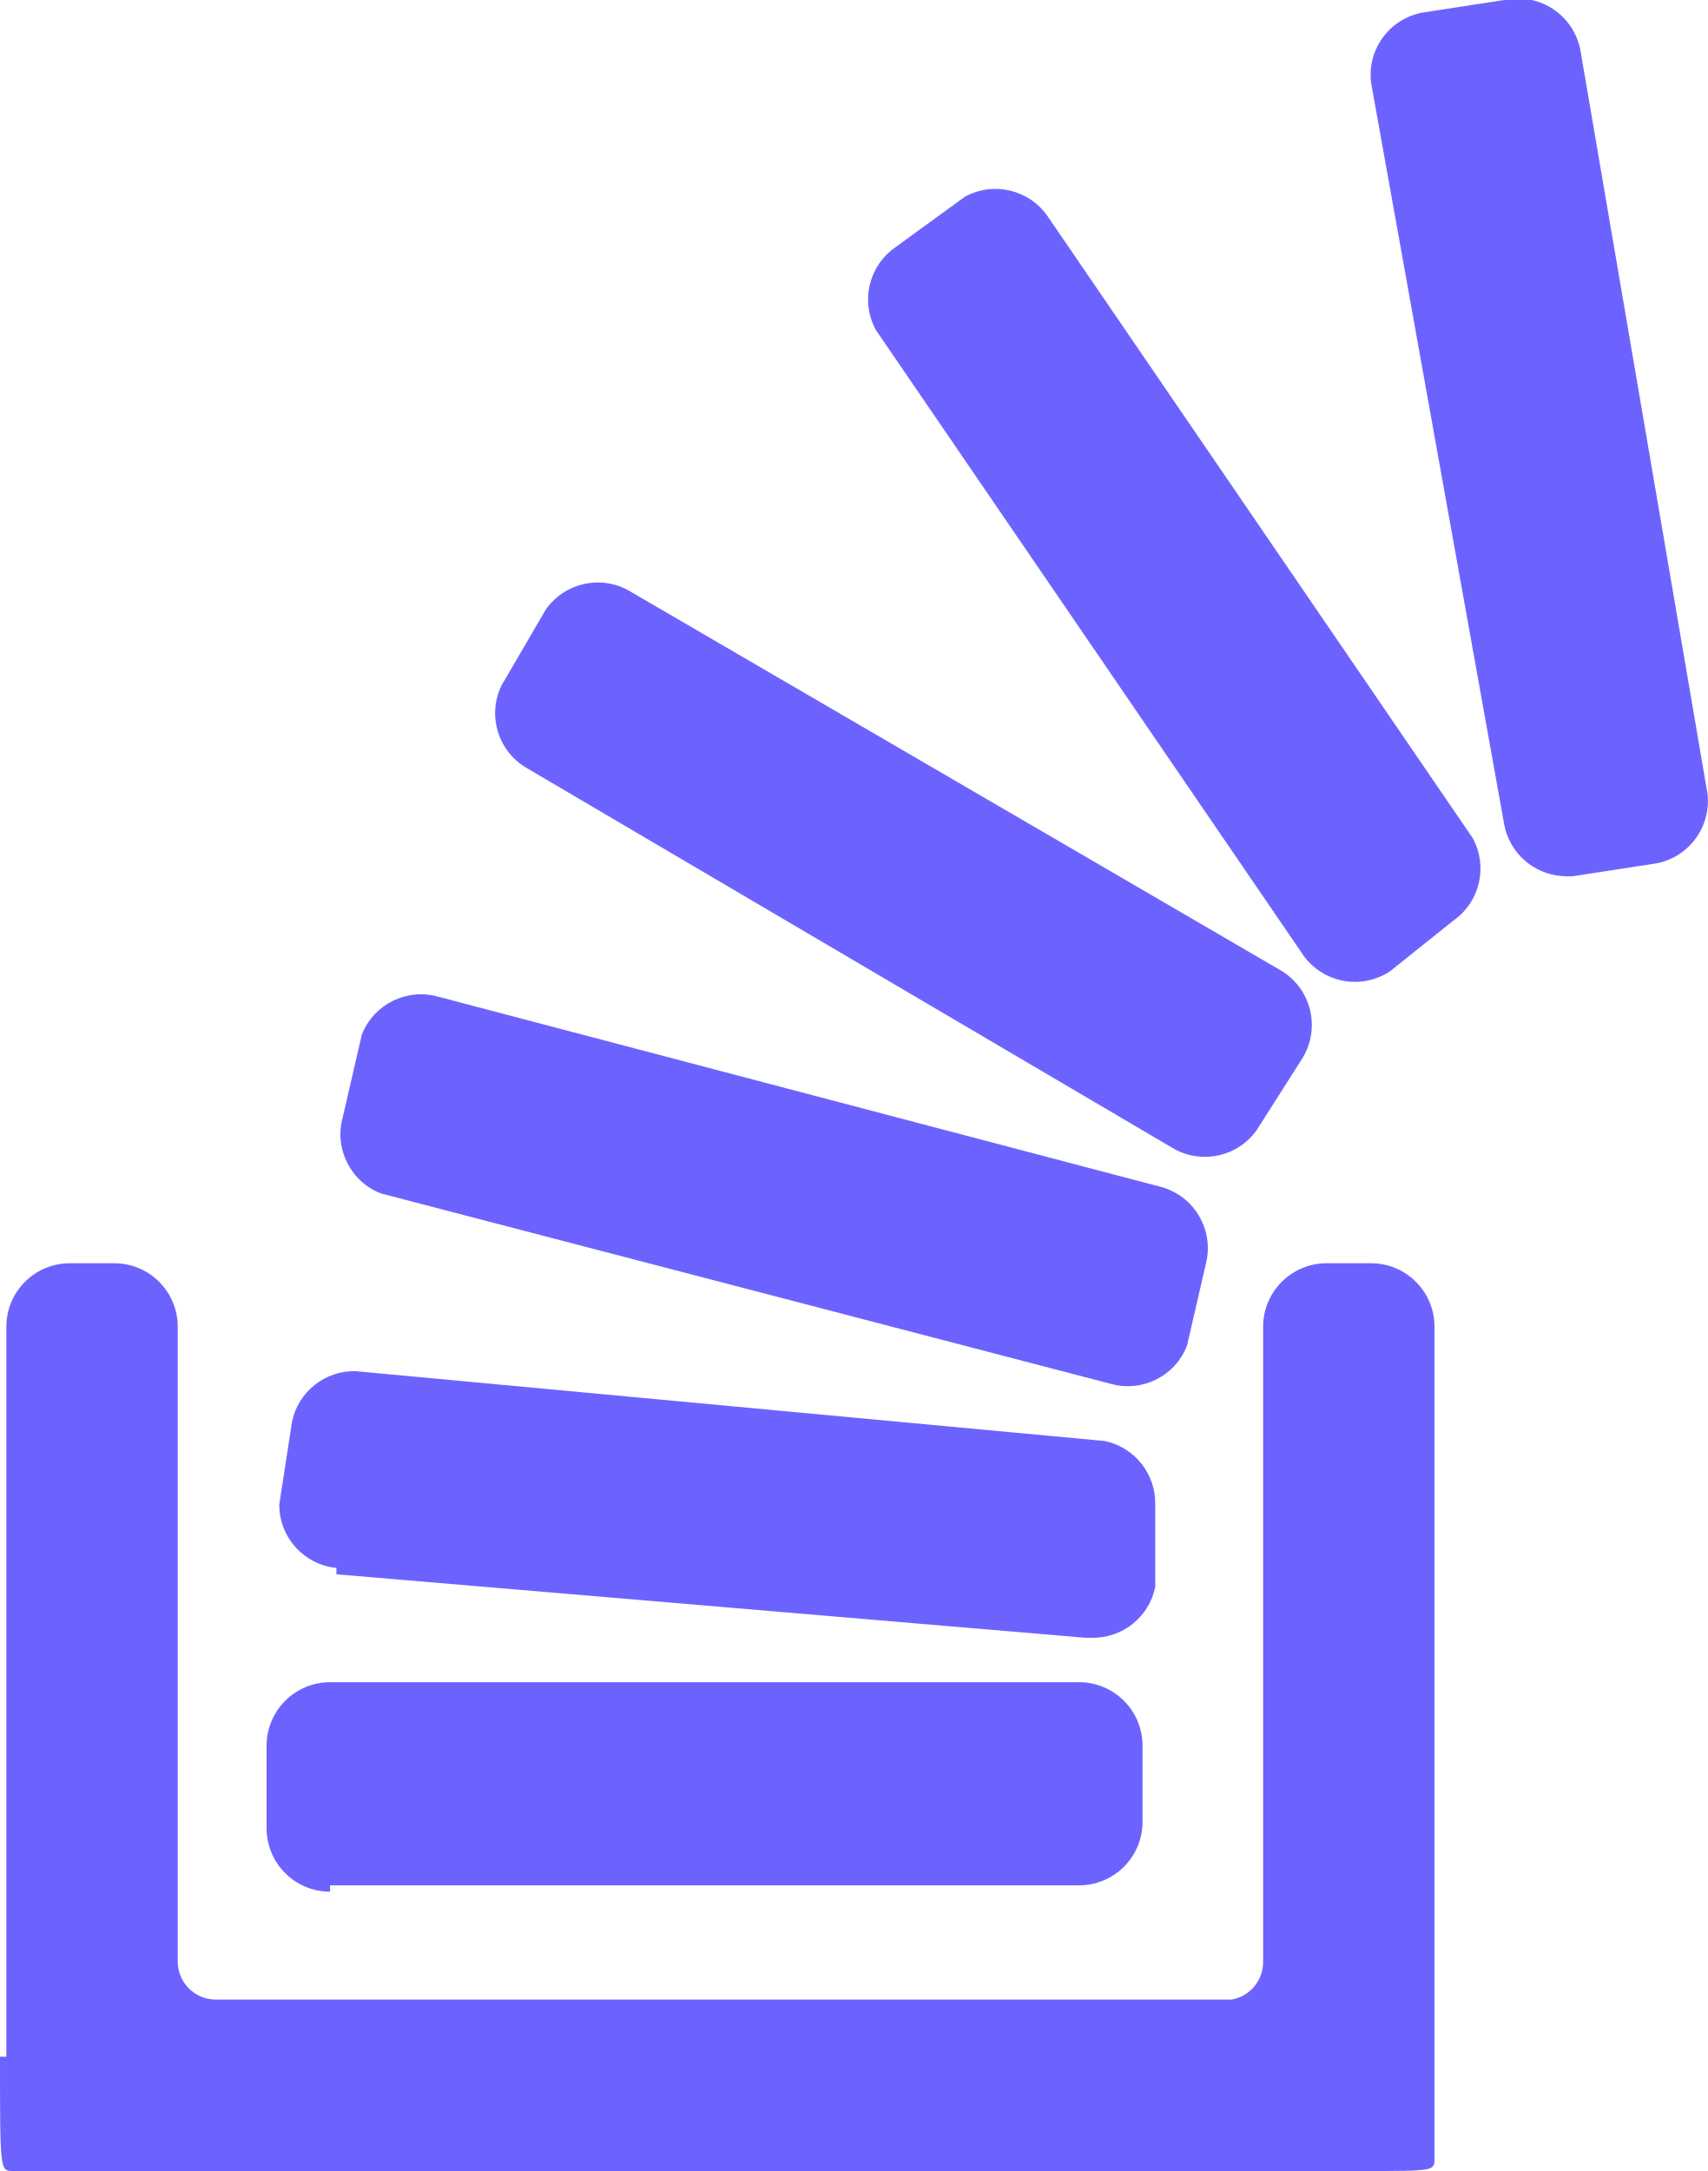
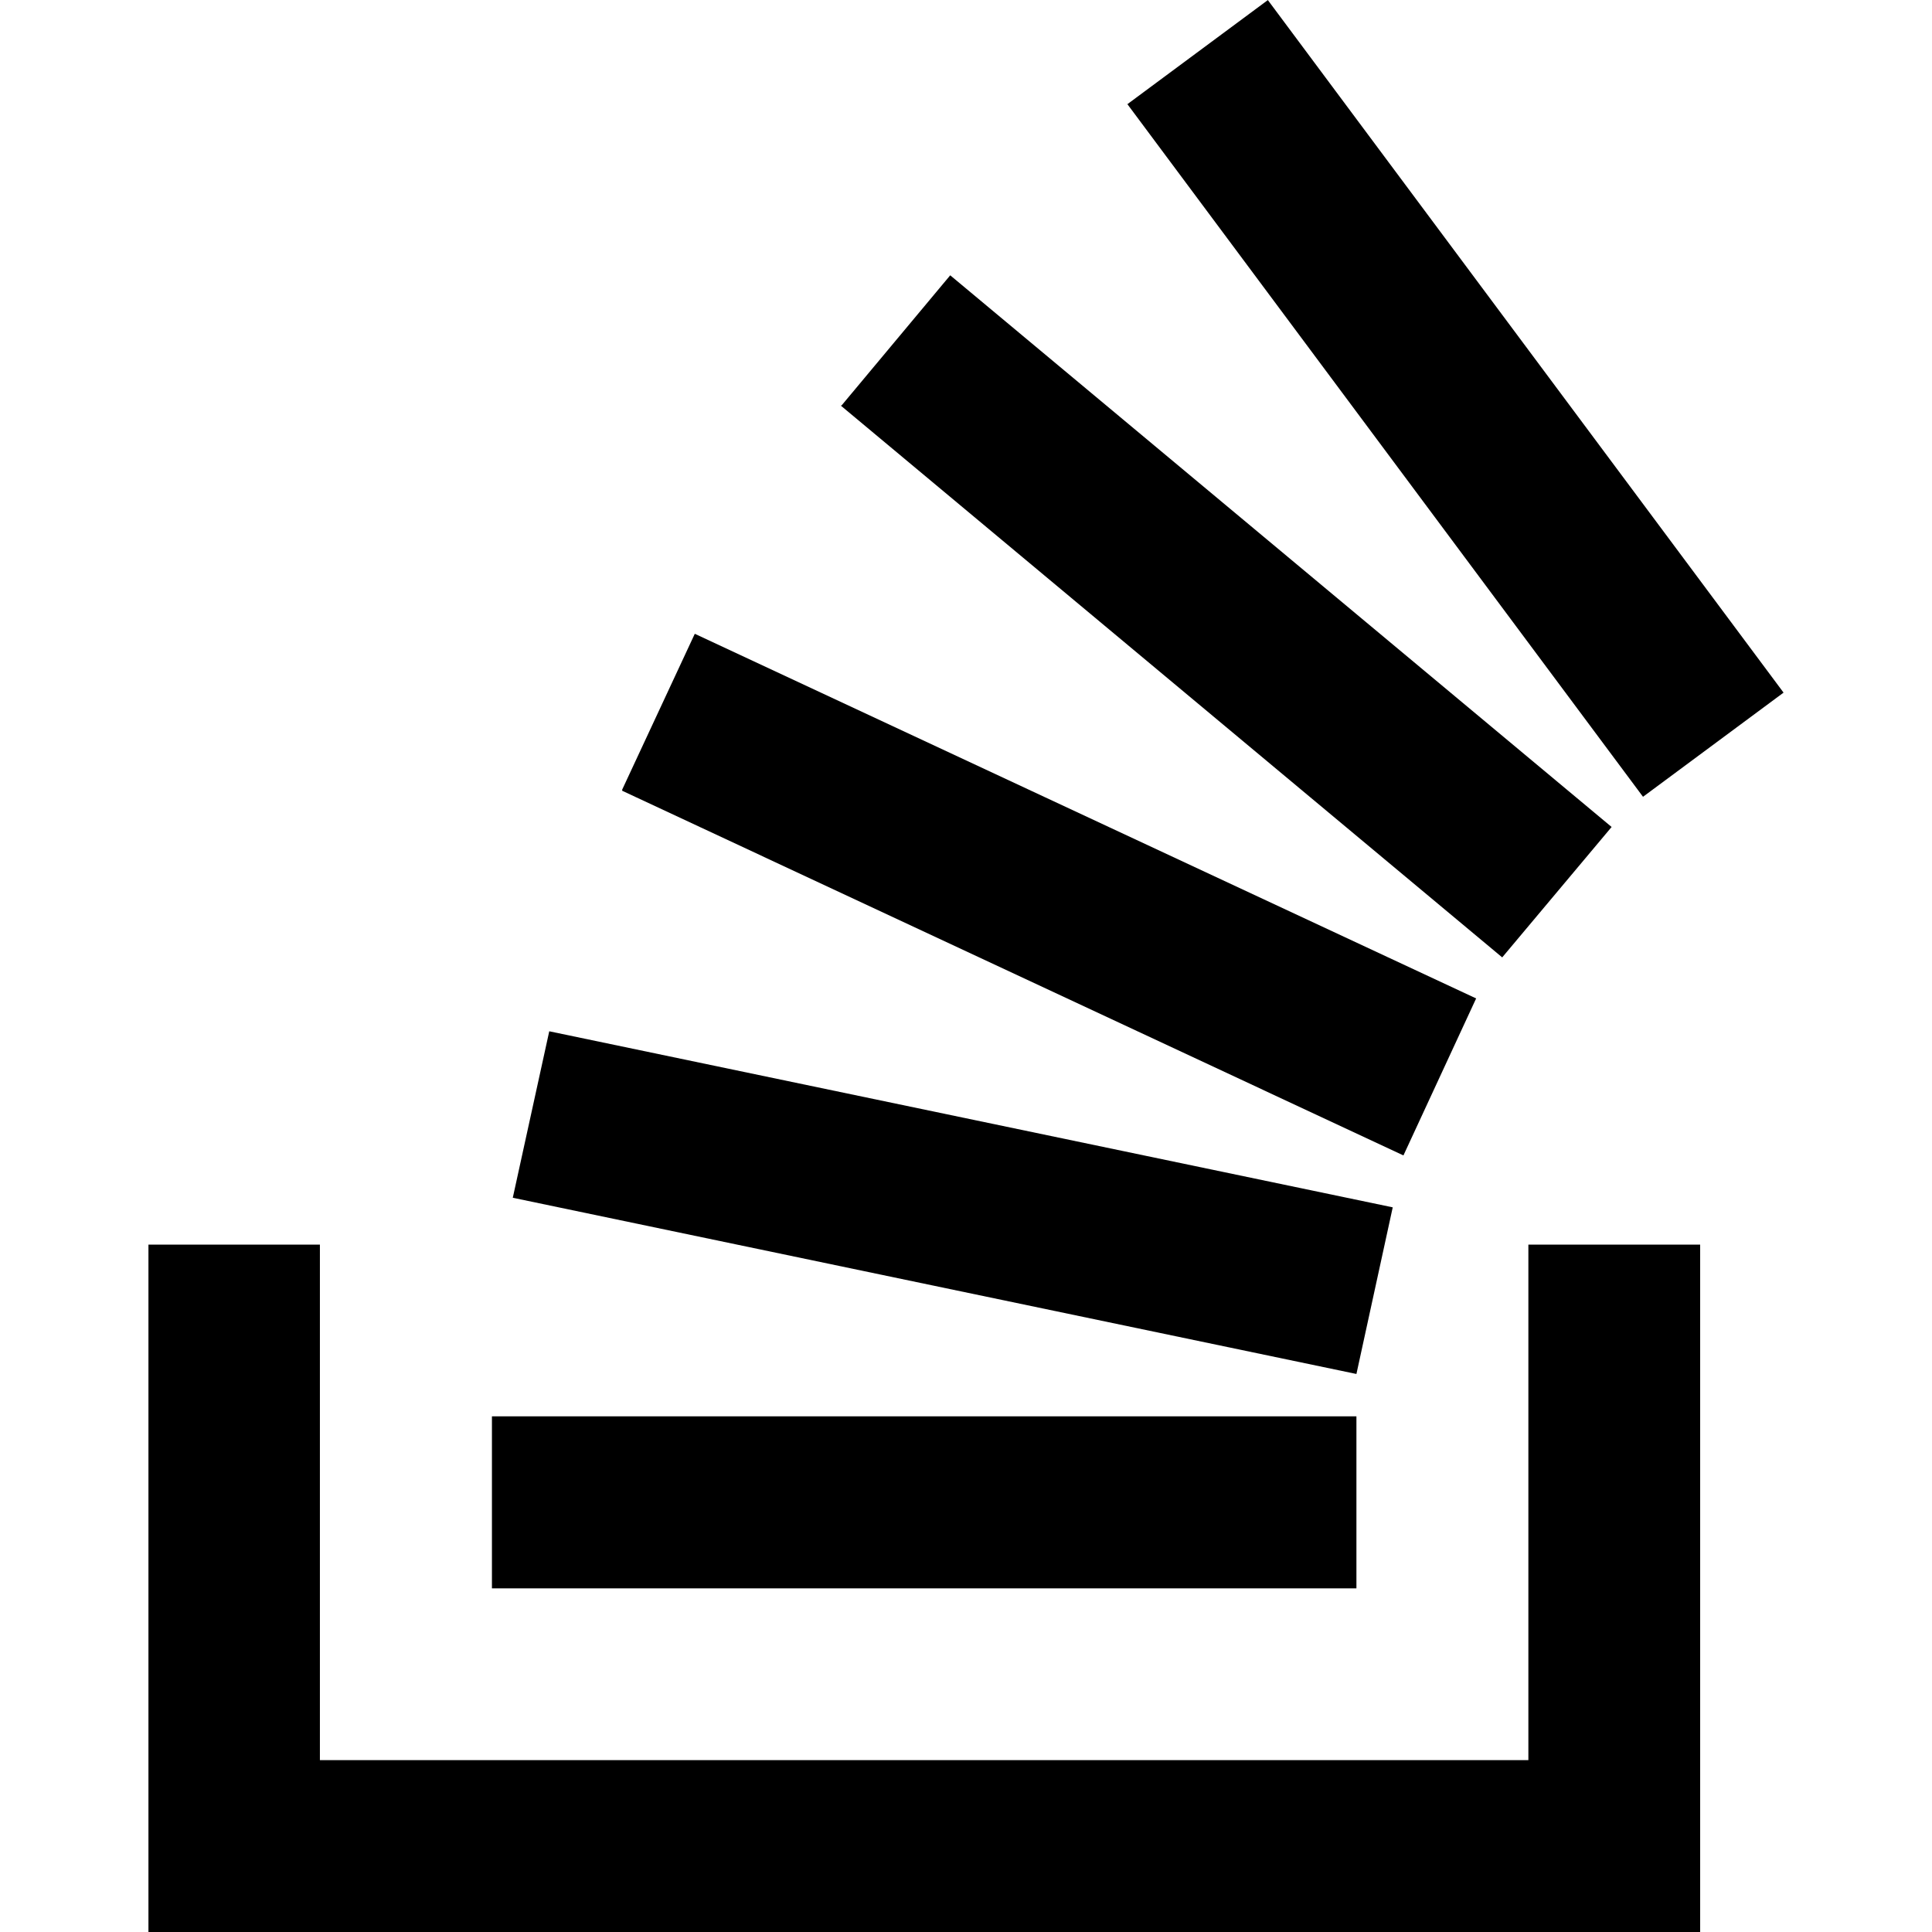
- <svg xmlns="http://www.w3.org/2000/svg" viewBox="0 0 26.9 34.2">
-   <defs>
-     <style>.cls-1{fill:#6c63ff}</style>
-   </defs>
-   <g id="overflowing-stacked-papers-tray">
-     <g id="Group_18" data-name="Group 18">
-       <path id="Path_292" d="M126.5 426.2h11.8a1 1 0 0 0 1-1V424a1 1 0 0 0-1-1h-11.8a1 1 0 0 0-1 1v1.3a1 1 0 0 0 1 1z" class="cls-1" data-name="Path 292" transform="translate(-121.3 -396.5)" />
-       <path id="Path_293" d="M58.5 330.5c0 1.8 0 1.8.2 1.8H80c1.1 0 1.1 0 1.1-.2V319a1 1 0 0 0-1-1h-.7a1 1 0 0 0-1 1V329a.6.6 0 0 1-.5.6h-16a.6.6 0 0 1-.6-.6V319a1 1 0 0 0-1-1h-.7a1 1 0 0 0-1 1v11.5z" class="cls-1" data-name="Path 293" transform="translate(-58.5 -298.1)" />
-       <path id="Path_294" d="M129.3 349l11.8 1h.1a1 1 0 0 0 1-.8v-1.3a1 1 0 0 0-.8-1l-11.8-1.1a1 1 0 0 0-1 .8l-.2 1.3a1 1 0 0 0 .9 1z" class="cls-1" data-name="Path 294" transform="translate(-124 -324.2)" />
-       <path id="Path_295" d="M407 13a1 1 0 0 0 .9.8 1 1 0 0 0 .2 0l1.3-.2a1 1 0 0 0 .8-1.1l-2-11.7A1 1 0 0 0 407 0l-1.3.2a1 1 0 0 0-.8 1.1z" class="cls-1" data-name="Path 295" transform="translate(-383.3)" />
-       <path id="Path_296" d="M183.3 150.6l10.2 6a1 1 0 0 0 1.3-.3l.7-1.1a1 1 0 0 0-.3-1.4l-10.3-6a1 1 0 0 0-1.3.3l-.7 1.2a1 1 0 0 0 .4 1.3z" class="cls-1" data-name="Path 296" transform="translate(-175 -138.5)" />
-       <path id="Path_297" d="M284.5 59.6a1 1 0 0 0 1.4.3l1-.8a1 1 0 0 0 .3-1.3l-6.7-9.8a1 1 0 0 0-1.3-.3l-1.1.8a1 1 0 0 0-.3 1.3z" class="cls-1" data-name="Path 297" transform="translate(-264 -44.6)" />
-       <path id="Path_298" d="M143.8 254.8l11.5 3a1 1 0 0 0 1.2-.6l.3-1.3a1 1 0 0 0-.7-1.2l-11.4-3a1 1 0 0 0-1.2.6l-.3 1.3a1 1 0 0 0 .6 1.2z" class="cls-1" data-name="Path 298" transform="translate(-137.8 -236)" />
-     </g>
-   </g>
+ <svg xmlns="http://www.w3.org/2000/svg" role="img" viewBox="0 0 24 24">
+   <path d="M18.986 21.865v-6.404h2.134V24H1.844v-8.539h2.13v6.404h15.012zM6.111 19.731H16.85v-2.137H6.111v2.137zm.259-4.852l10.48 2.189.451-2.07-10.478-2.187-.453 2.068zm1.359-5.056l9.705 4.53.903-1.95-9.706-4.53-.902 1.936v.014zm2.715-4.785l8.217 6.855 1.359-1.62-8.216-6.853-1.35 1.617-.01.001zM15.751 0l-1.746 1.294 6.405 8.604 1.746-1.294L15.749 0h.002z" />
</svg>
